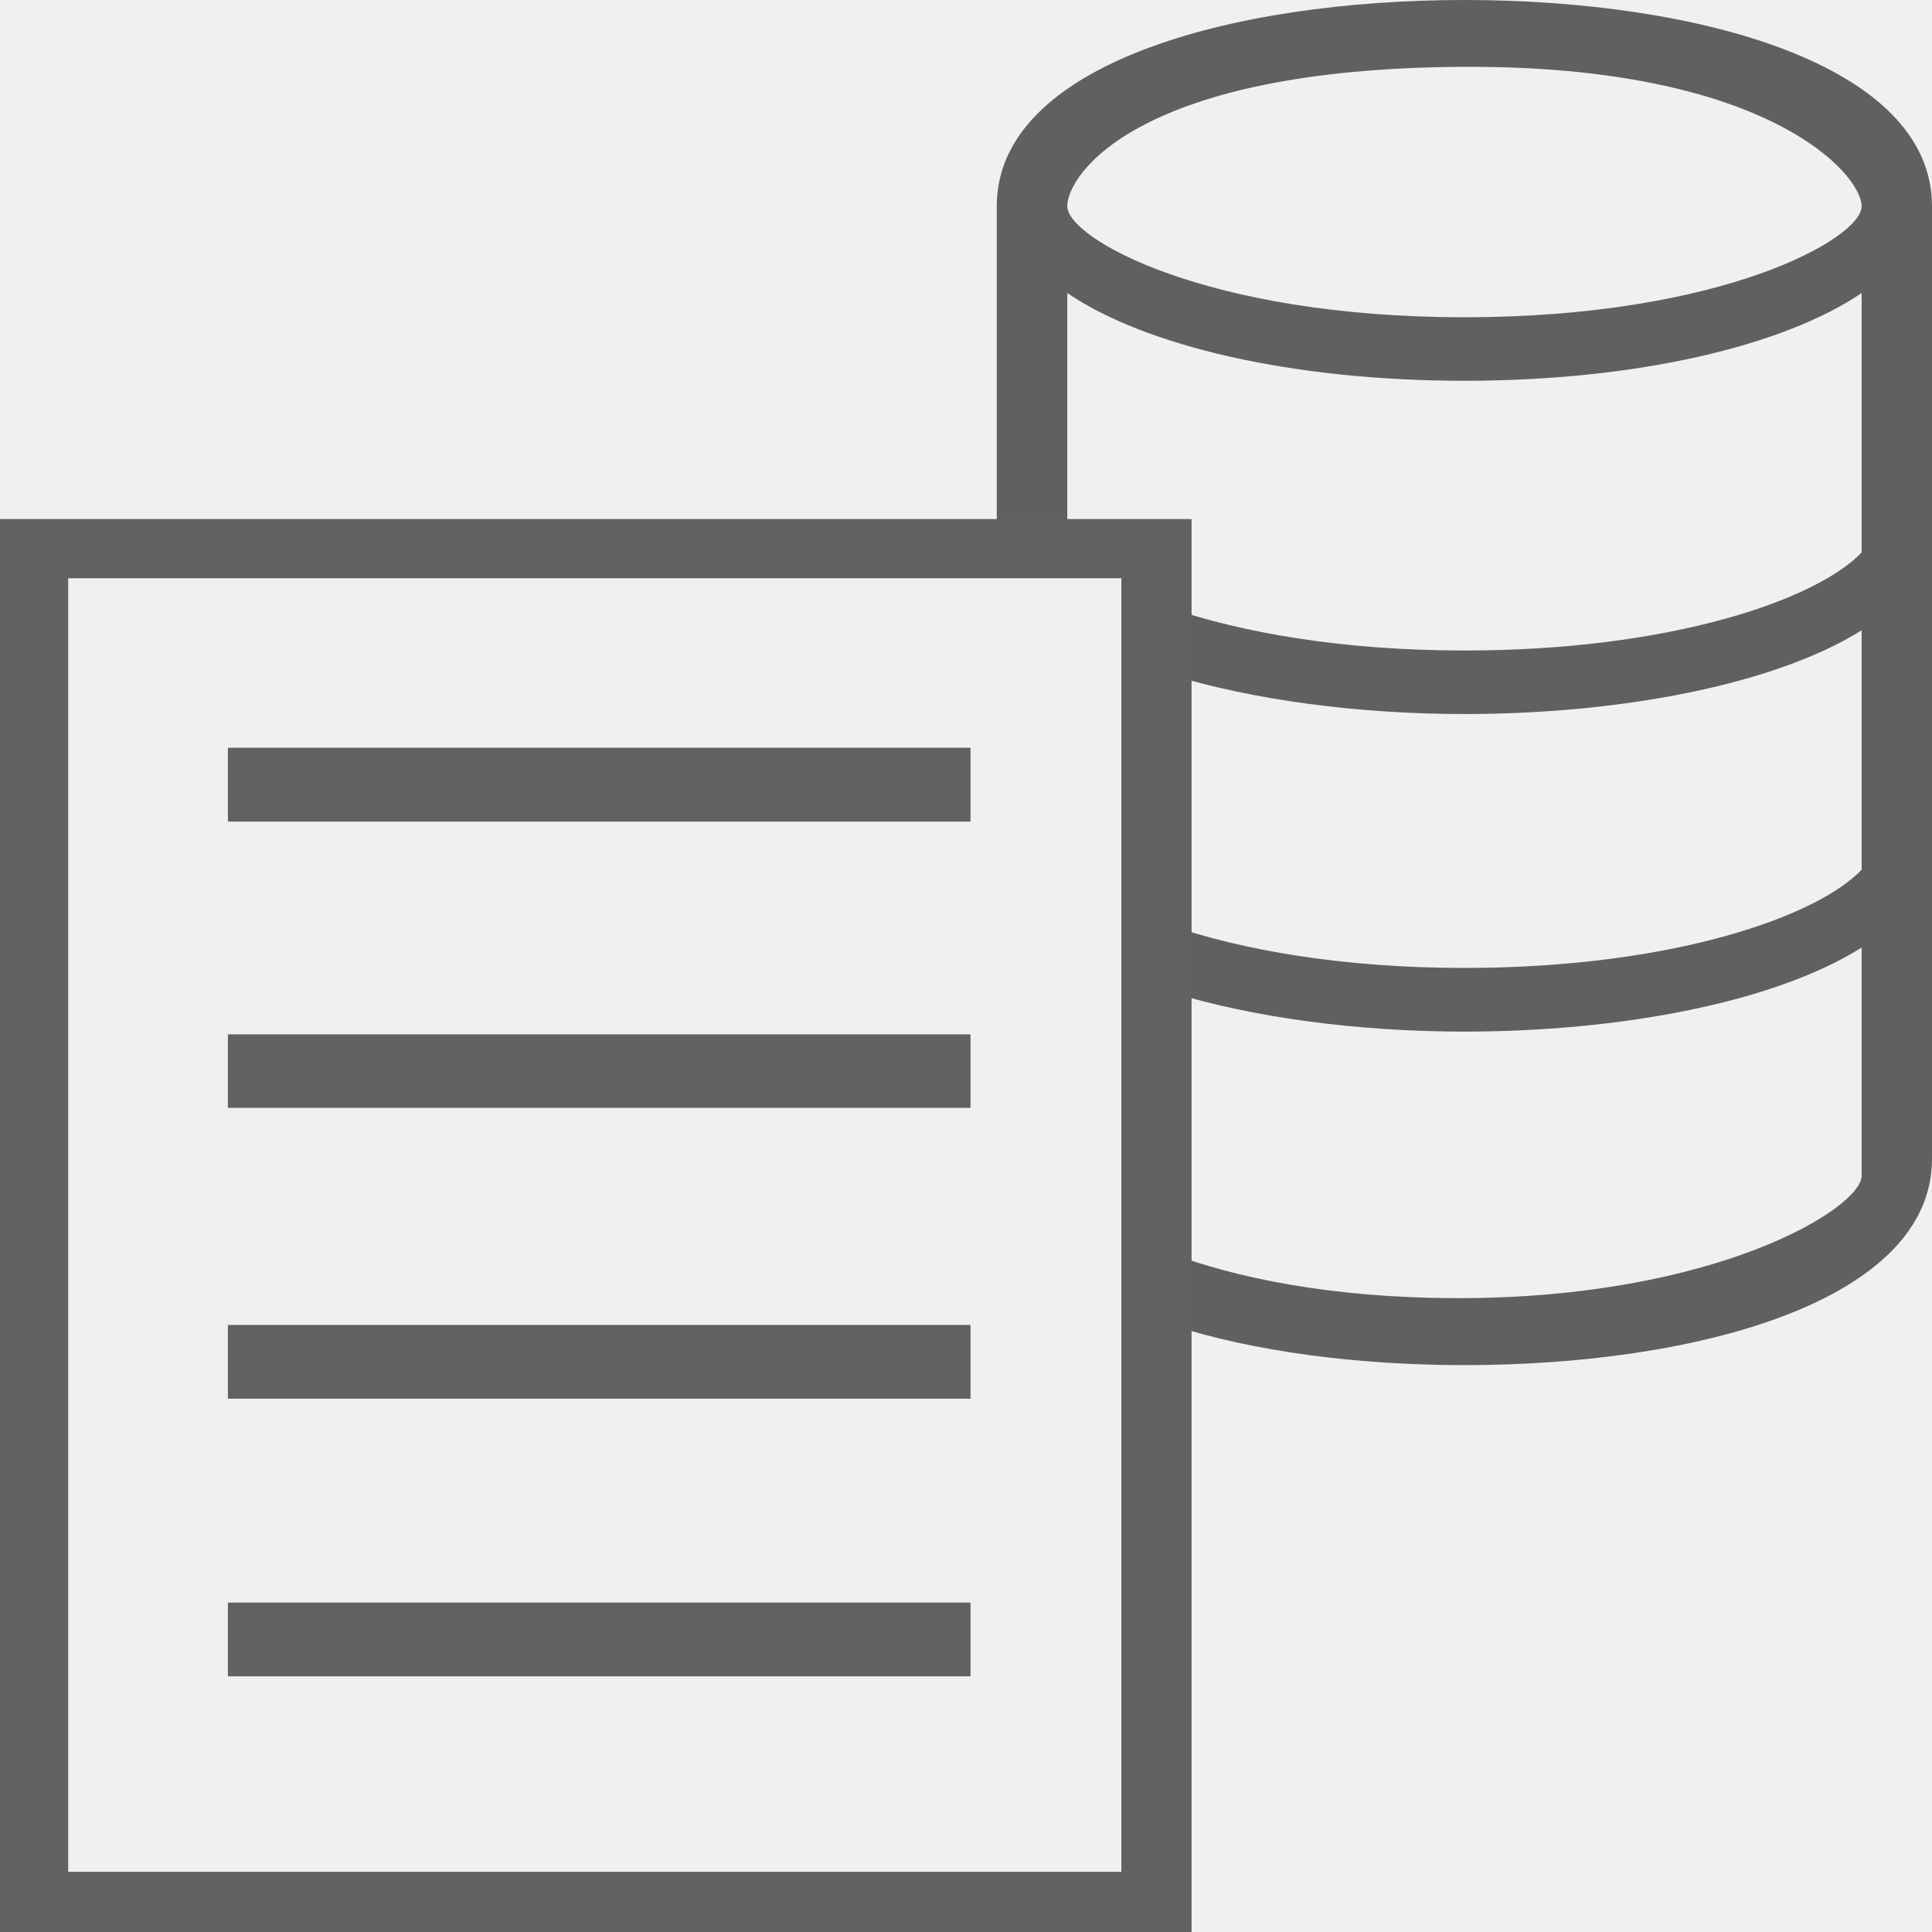
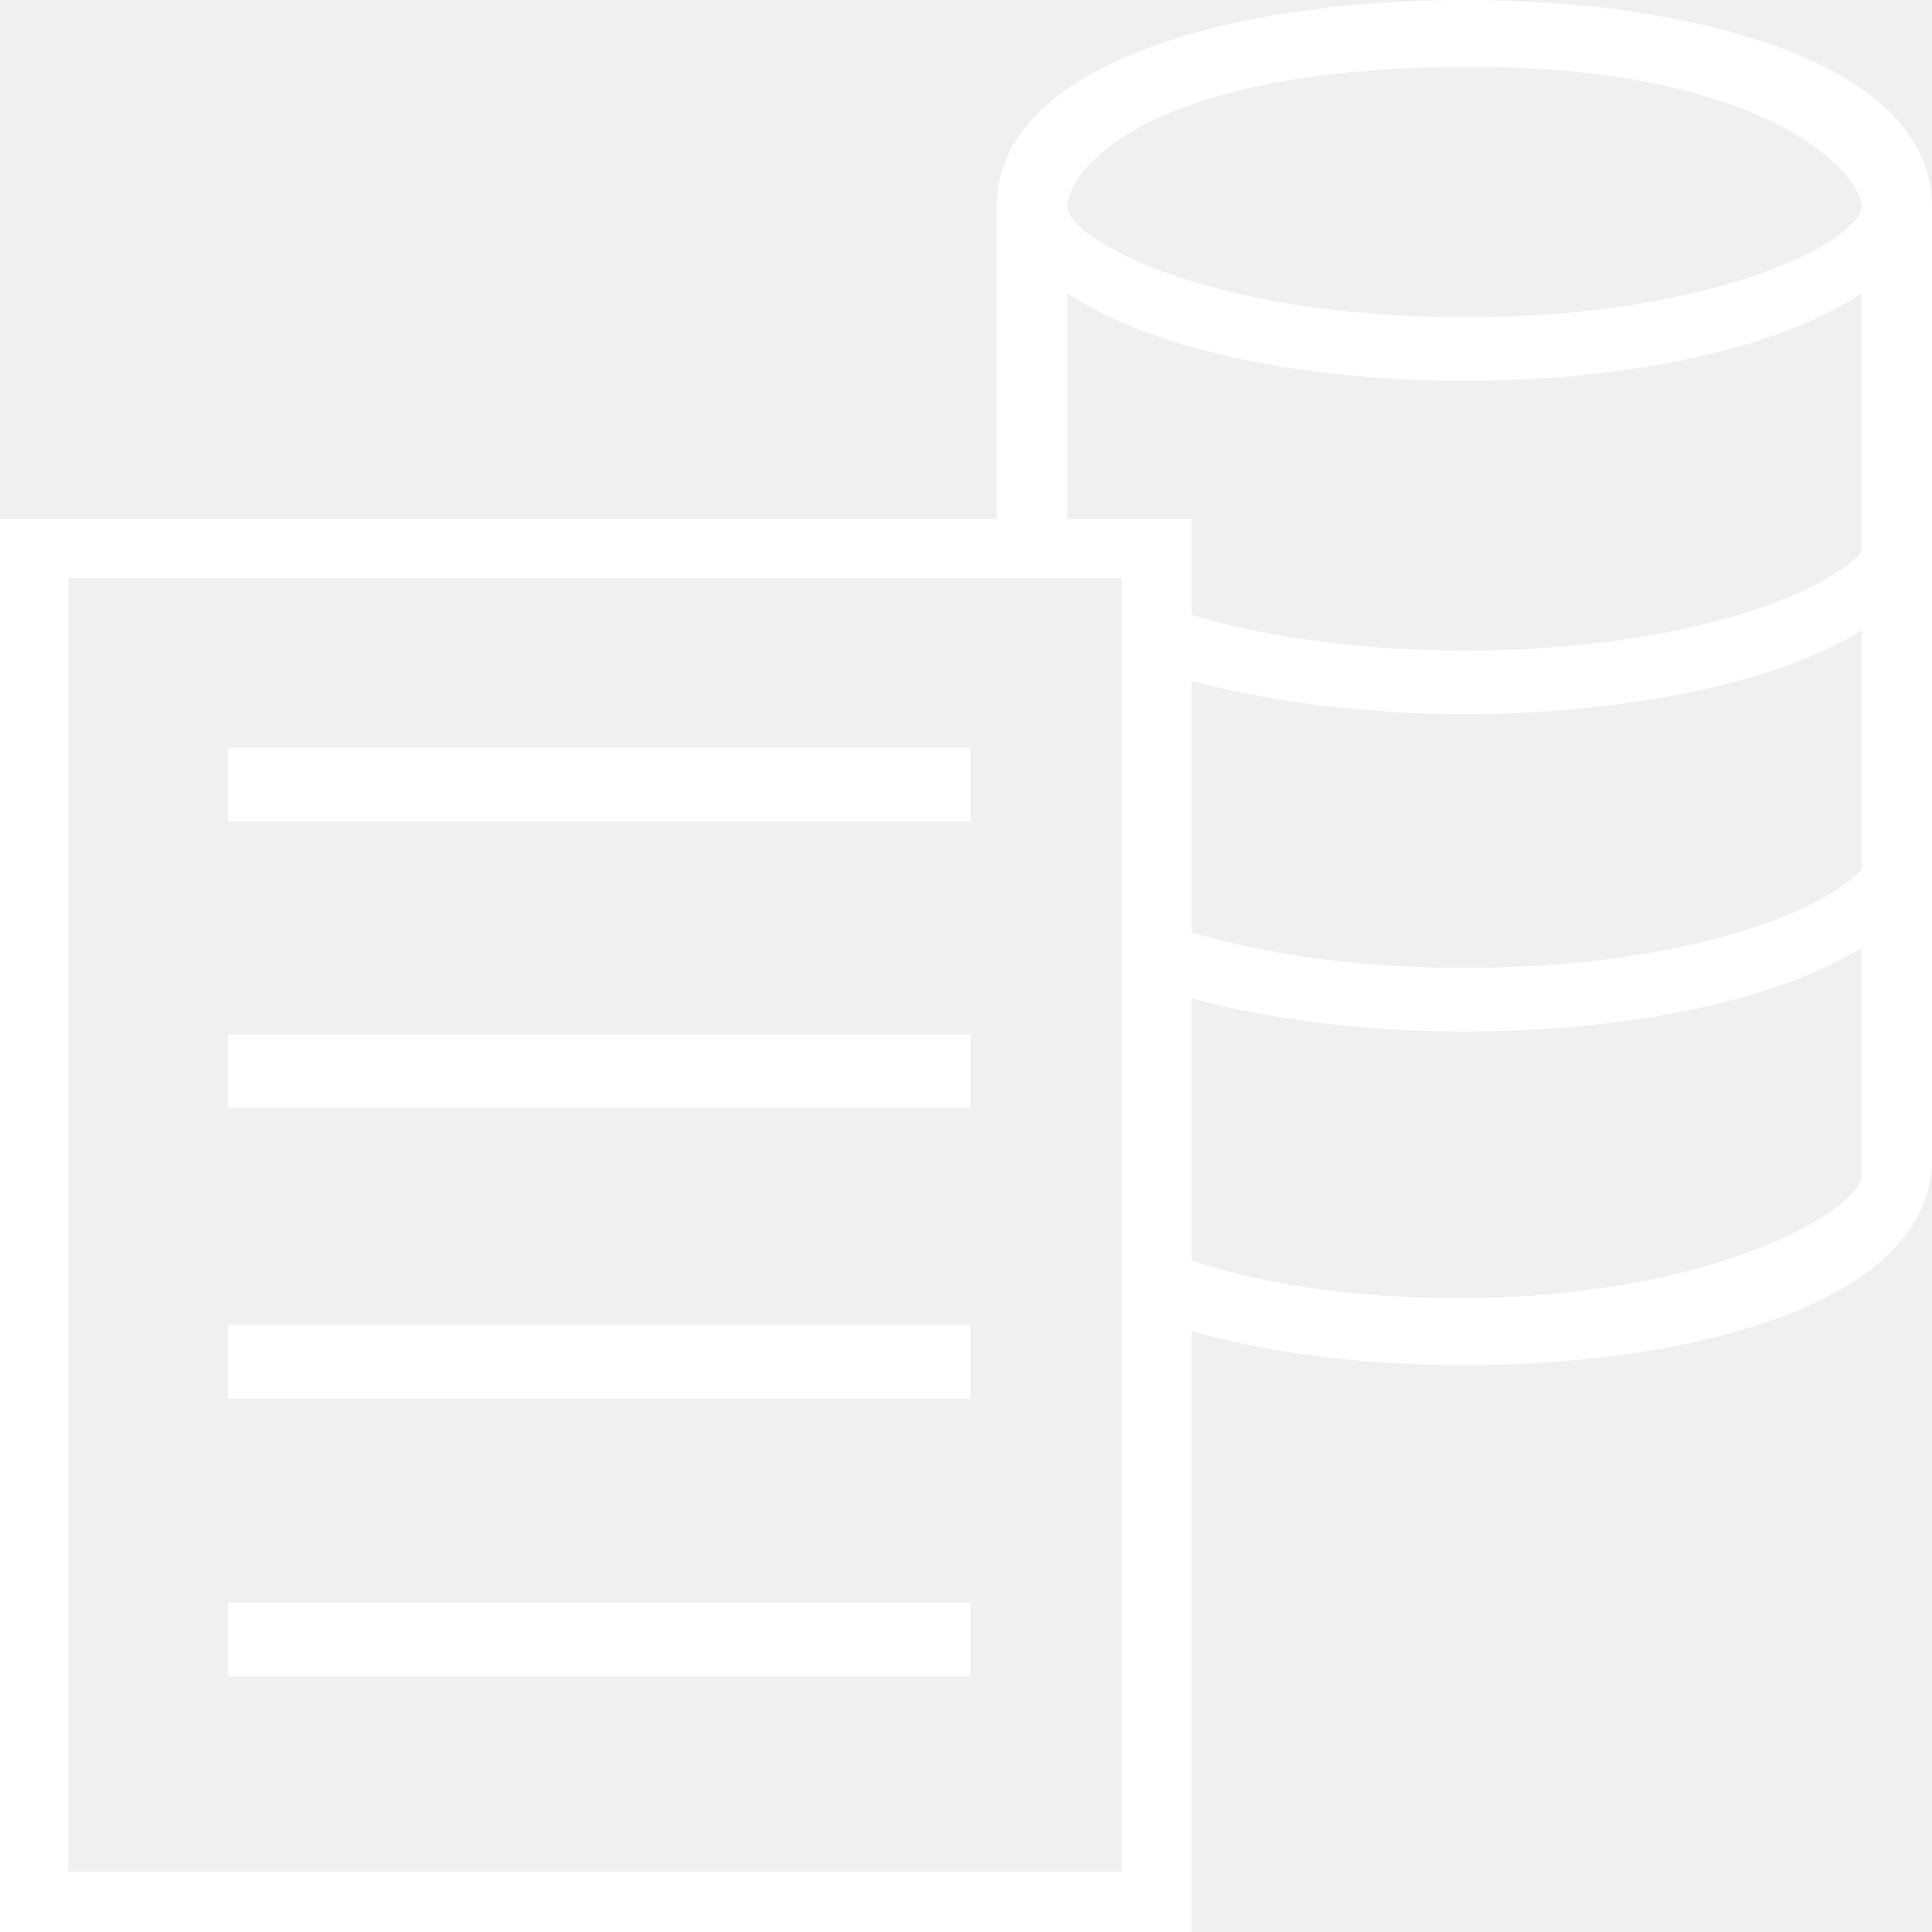
<svg xmlns="http://www.w3.org/2000/svg" version="1.1" id="Layer_1" x="0px" y="0px" width="24px" height="24px" viewBox="0 0 24 24" enable-background="new 0 0 24 24" xml:space="preserve">
-   <path fill="#606060" d="M18.191,0c-2.905,0-5.809,0.802-5.809,2.562v4.103h0.876V3.64c0.961,0.656,2.788,1.09,4.933,1.09  c2.144,0,3.97-0.434,4.935-1.09v3.223c-0.556,0.583-2.359,1.218-4.935,1.218c-1.527,0-2.774-0.226-3.659-0.529v0.827  C15.58,8.7,16.885,8.87,18.191,8.87c1.915,0,3.839-0.356,4.935-1.04v2.974c-0.556,0.584-2.359,1.22-4.935,1.22  c-1.527,0-2.774-0.226-3.659-0.53v0.828c1.048,0.324,2.353,0.493,3.659,0.493c1.915,0,3.839-0.355,4.935-1.044v2.835  c0,0.401-1.804,1.52-5.01,1.52c-1.575,0-2.771-0.254-3.584-0.56v0.887c1.043,0.341,2.35,0.505,3.659,0.505  c2.904,0,5.809-0.801,5.809-2.563V2.562C24,0.802,21.096,0,18.191,0z M18.191,3.941c-3.207,0-4.933-0.979-4.933-1.379  s0.891-1.715,4.933-1.732c3.763-0.016,4.935,1.332,4.935,1.732S21.396,3.941,18.191,3.941z" />
-   <path fill="#616161" d="M0,6.448V24h14.802V6.448H0z M13.93,23.252H0.847V7.183H13.93V23.252z" />
-   <rect x="2.831" y="9.289" fill="#616161" width="9.225" height="0.917" />
-   <rect x="2.831" y="12.849" fill="#616161" width="9.225" height="0.913" />
-   <rect x="2.831" y="16.459" fill="#616161" width="9.225" height="0.916" />
-   <rect x="2.831" y="19.908" fill="#616161" width="9.225" height="0.916" />
+   <path fill="#FFFFFF" d="M18.191,0c-2.905,0-5.809,0.802-5.809,2.562v4.103h0.876V3.64c0.961,0.656,2.788,1.09,4.933,1.09  c2.144,0,3.97-0.434,4.935-1.09v3.223c-0.556,0.583-2.359,1.218-4.935,1.218c-1.527,0-2.774-0.226-3.659-0.529v0.827  C15.58,8.7,16.885,8.87,18.191,8.87c1.915,0,3.839-0.356,4.935-1.04v2.974c-0.556,0.584-2.359,1.22-4.935,1.22  c-1.527,0-2.774-0.226-3.659-0.53v0.828c1.048,0.324,2.353,0.493,3.659,0.493c1.915,0,3.839-0.355,4.935-1.044v2.835  c0,0.401-1.804,1.52-5.01,1.52c-1.575,0-2.771-0.254-3.584-0.56v0.887c1.043,0.341,2.35,0.505,3.659,0.505  c2.904,0,5.809-0.801,5.809-2.563V2.562C24,0.802,21.096,0,18.191,0z M18.191,3.941c-3.207,0-4.933-0.979-4.933-1.379  s0.891-1.715,4.933-1.732c3.763-0.016,4.935,1.332,4.935,1.732S21.396,3.941,18.191,3.941z" />
+   <path fill="#FFFFFF" d="M0,6.448V24h14.802V6.448H0z M13.93,23.252H0.847V7.183H13.93V23.252z" />
+   <rect x="2.831" y="9.289" fill="#FFFFFF" width="9.225" height="0.917" />
+   <rect x="2.831" y="12.849" fill="#FFFFFF" width="9.225" height="0.913" />
+   <rect x="2.831" y="16.459" fill="#FFFFFF" width="9.225" height="0.916" />
+   <rect x="2.831" y="19.908" fill="#FFFFFF" width="9.225" height="0.916" />
</svg>
